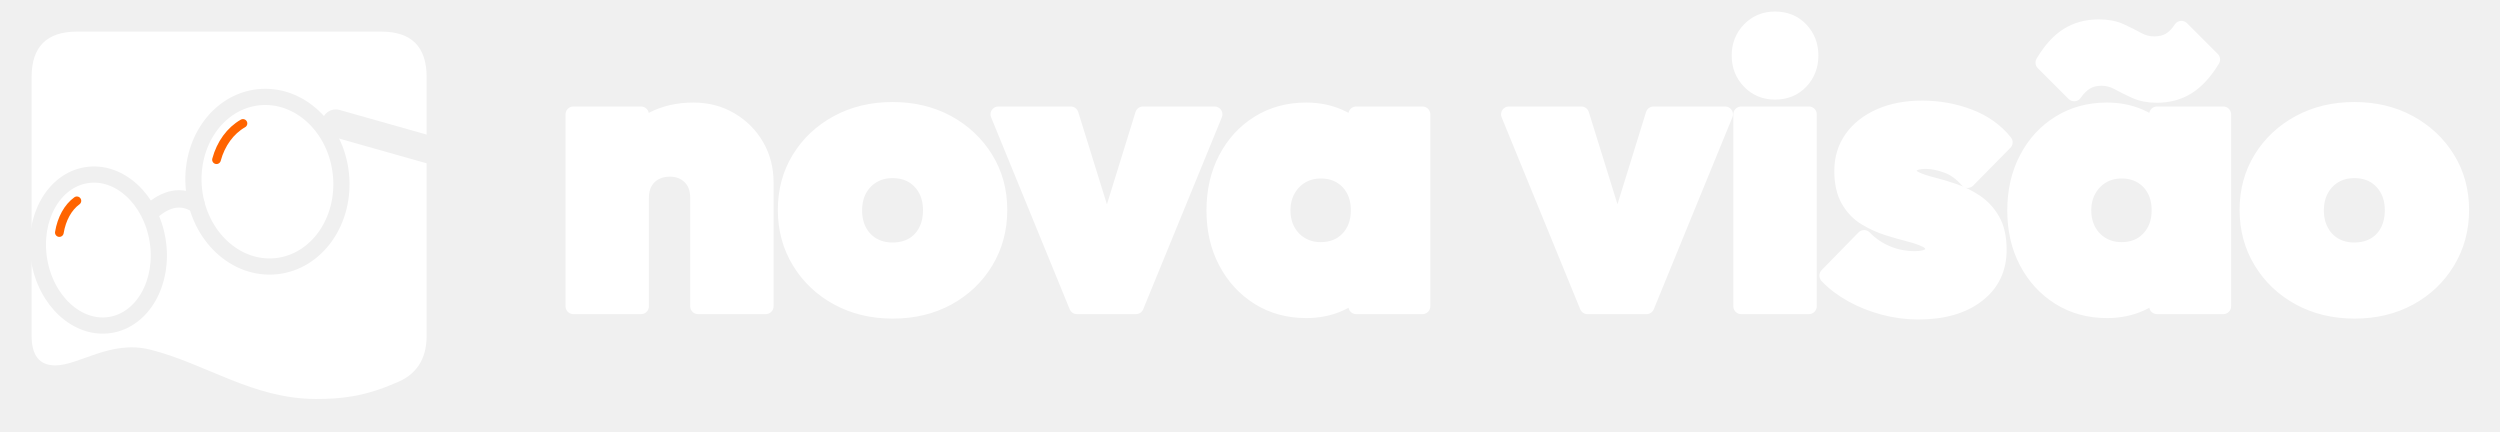
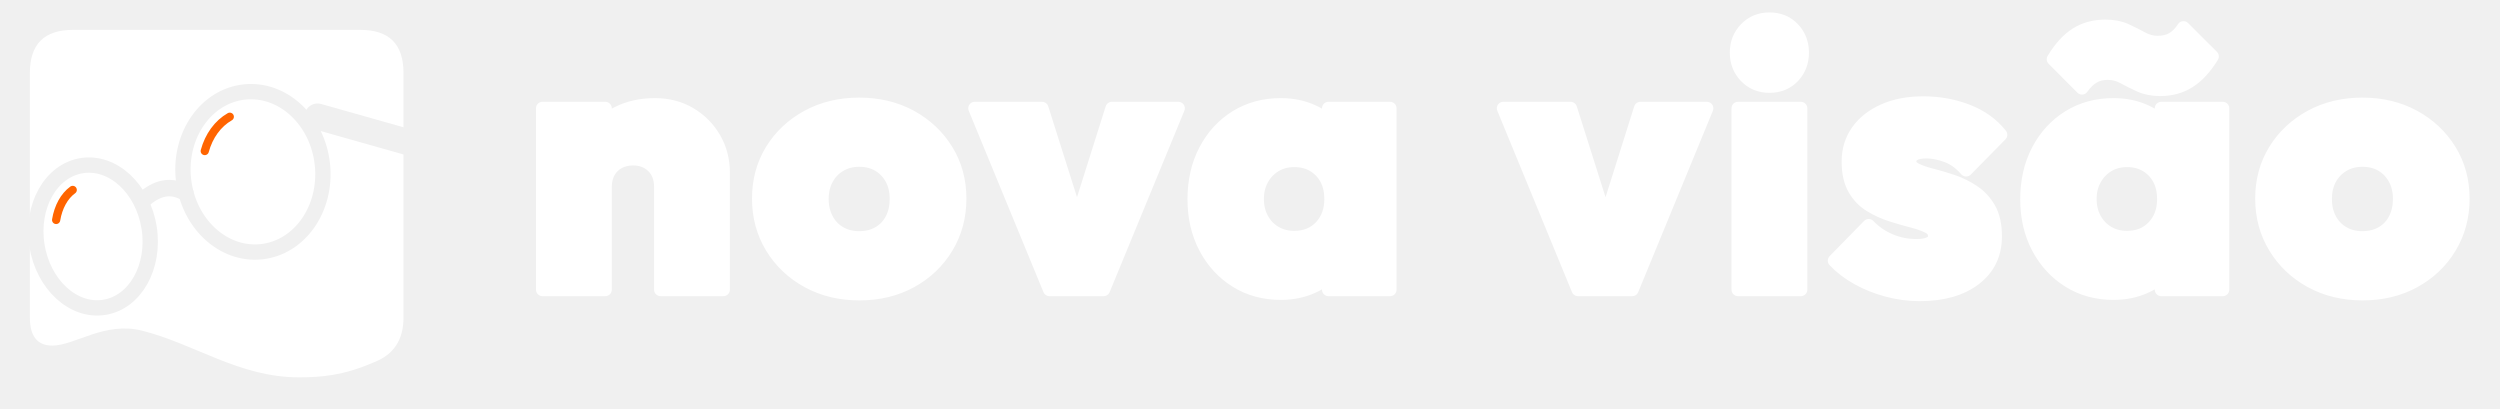
- <svg xmlns="http://www.w3.org/2000/svg" viewBox="0 0 474.65 82" role="img" aria-label="Nova Visão ótica">
+ <svg xmlns="http://www.w3.org/2000/svg" viewBox="0 0 501.87 82" role="img" aria-label="Nova Visão ótica">
  <defs>
    <mask id="k" maskUnits="userSpaceOnUse" x="-20" y="-20" width="150" height="140">
      <rect x="-20" y="-20" width="150" height="140" fill="#fff" />
      <g fill="none" stroke="#000" stroke-width="4.1" stroke-linecap="round">
        <ellipse cx="16.9" cy="55.3" rx="15.2" ry="19.2" transform="rotate(-9 16.9 55.3)" />
        <ellipse cx="59.7" cy="38.0" rx="18.7" ry="21.5" transform="rotate(-6 59.7 38.0)" />
        <path d="M30.1 45.7Q36 40.3 41.6 43.6" stroke-width="4.4" />
      </g>
      <path d="M77 23.2L106 31.4" stroke="#000" stroke-width="7" stroke-linecap="round" fill="none" />
    </mask>
  </defs>
  <g transform="translate(6 6) scale(0.75)">
    <g mask="url(#k)">
      <path d="M11.5 0H88.5Q100 0 100 11.5V77Q100 86 92 89C84 92.5 78 93 72 93C56 93 44 84 30 80.5C20 78 12 84.5 6 84.5Q0 84.5 0 77V11.5Q0 0 11.5 0Z" fill="#FFFFFF" />
    </g>
    <g fill="none" stroke="#FF6400" stroke-width="2.2" stroke-linecap="round">
      <path d="M7.84 49.38A10 14 0 0 1 13.48 42.14" transform="rotate(-9 16.9 55.3)" />
      <path d="M47.46 31.11A13.5 16.3 0 0 1 55.08 22.68" transform="rotate(-6 59.7 38.0)" />
    </g>
  </g>
-   <path d="M132.53 58.15L132.53 37.55Q132.53 35.00 131.01 33.52Q129.49 32.05 127.16 32.05Q125.58 32.05 124.34 32.72Q123.10 33.38 122.40 34.62Q121.71 35.87 121.71 37.55L116.72 35.22Q116.72 30.85 118.65 27.65Q120.57 24.46 123.95 22.71Q127.34 20.96 131.63 20.96Q135.59 20.96 138.69 22.80Q141.80 24.63 143.59 27.71Q145.38 30.80 145.38 34.62L145.38 58.15L132.53 58.15ZM108.86 58.15L108.86 21.71L121.71 21.71L121.71 58.15L108.86 58.15ZM169.50 59.00Q163.69 59.00 159.09 56.51Q154.49 54.01 151.83 49.65Q149.17 45.29 149.17 39.86Q149.17 34.42 151.80 30.14Q154.43 25.85 159.03 23.35Q163.64 20.86 169.45 20.86Q175.28 20.86 179.86 23.34Q184.43 25.83 187.09 30.13Q189.75 34.42 189.75 39.86Q189.75 45.29 187.12 49.65Q184.49 54.01 179.91 56.51Q175.34 59.00 169.50 59.00ZM169.45 47.53Q171.64 47.53 173.29 46.59Q174.93 45.64 175.83 43.91Q176.73 42.18 176.73 39.91Q176.73 37.64 175.80 35.93Q174.86 34.22 173.25 33.27Q171.64 32.33 169.45 32.33Q167.33 32.33 165.69 33.30Q164.04 34.28 163.11 35.99Q162.19 37.70 162.19 39.96Q162.19 42.18 163.11 43.91Q164.04 45.64 165.69 46.59Q167.33 47.53 169.45 47.53ZM204.47 58.15L189.55 21.71L203.29 21.71L212.82 52.38L207.51 52.38L217.01 21.71L230.60 21.71L215.67 58.15L204.47 58.15ZM247.99 58.90Q242.93 58.90 238.99 56.44Q235.05 53.97 232.80 49.71Q230.55 45.44 230.55 39.95Q230.55 34.44 232.80 30.15Q235.05 25.85 238.99 23.41Q242.93 20.96 247.99 20.96Q251.44 20.96 254.29 22.23Q257.13 23.50 258.97 25.74Q260.81 27.99 261.19 30.89L261.19 48.97Q260.81 51.87 258.98 54.12Q257.15 56.36 254.30 57.63Q251.44 58.90 247.99 58.90ZM250.74 47.46Q253.99 47.46 255.98 45.35Q257.96 43.24 257.96 39.93Q257.96 37.70 257.07 36.02Q256.18 34.34 254.56 33.37Q252.93 32.40 250.79 32.40Q248.68 32.40 247.05 33.37Q245.42 34.34 244.47 36.05Q243.52 37.75 243.52 39.93Q243.52 42.11 244.44 43.81Q245.37 45.52 247.02 46.49Q248.68 47.46 250.74 47.46ZM257.49 58.15L257.49 48.37L259.34 39.48L257.49 30.67L257.49 21.71L270.07 21.71L270.07 58.15L257.49 58.15ZM301.40 58.15L286.48 21.71L300.23 21.71L309.76 52.38L304.44 52.38L313.94 21.71L327.53 21.71L312.61 58.15L301.40 58.15ZM330.58 58.15L330.58 21.71L343.44 21.71L343.44 58.15L330.58 58.15ZM337.01 17.42Q334.11 17.42 332.19 15.43Q330.27 13.45 330.27 10.55Q330.27 7.65 332.19 5.67Q334.11 3.68 337.01 3.68Q339.98 3.68 341.87 5.67Q343.75 7.65 343.75 10.55Q343.75 13.45 341.87 15.43Q339.98 17.42 337.01 17.42ZM364.19 59.17Q360.89 59.17 357.64 58.30Q354.39 57.44 351.62 55.90Q348.85 54.37 346.92 52.33L353.92 45.17Q355.73 47.06 358.21 48.11Q360.69 49.17 363.53 49.17Q365.21 49.17 366.11 48.70Q367.01 48.23 367.01 47.37Q367.01 46.16 365.75 45.54Q364.49 44.91 362.53 44.41Q360.57 43.91 358.38 43.22Q356.19 42.52 354.20 41.31Q352.21 40.10 350.98 37.95Q349.75 35.80 349.75 32.43Q349.75 28.95 351.62 26.30Q353.49 23.65 356.92 22.12Q360.36 20.59 364.94 20.59Q369.65 20.59 373.86 22.20Q378.07 23.81 380.63 27.02L373.57 34.19Q371.79 32.14 369.61 31.36Q367.44 30.58 365.64 30.58Q363.93 30.58 363.16 31.09Q362.39 31.59 362.39 32.41Q362.39 33.41 363.62 34.02Q364.85 34.62 366.82 35.11Q368.78 35.60 370.94 36.34Q373.10 37.07 375.06 38.38Q377.02 39.69 378.26 41.85Q379.49 44.01 379.49 47.45Q379.49 52.84 375.35 56.00Q371.21 59.17 364.19 59.17ZM400.03 58.90Q394.97 58.90 391.03 56.44Q387.08 53.97 384.84 49.71Q382.59 45.44 382.59 39.95Q382.59 34.44 384.84 30.15Q387.08 25.85 391.03 23.41Q394.97 20.96 400.03 20.96Q403.48 20.96 406.33 22.23Q409.17 23.50 411.01 25.74Q412.85 27.99 413.22 30.89L413.22 48.97Q412.85 51.87 411.02 54.12Q409.19 56.36 406.34 57.63Q403.48 58.90 400.03 58.90ZM402.78 47.46Q406.03 47.46 408.01 45.35Q410.00 43.24 410.00 39.93Q410.00 37.70 409.11 36.02Q408.22 34.34 406.60 33.37Q404.97 32.40 402.83 32.40Q400.71 32.40 399.09 33.37Q397.46 34.34 396.51 36.05Q395.56 37.75 395.56 39.93Q395.56 42.11 396.48 43.81Q397.41 45.52 399.06 46.49Q400.71 47.46 402.78 47.46ZM409.53 58.15L409.53 48.37L411.38 39.48L409.53 30.67L409.53 21.71L422.11 21.71L422.11 58.15L409.53 58.15ZM409.49 18.02Q407.13 18.02 405.37 17.21Q403.60 16.40 402.12 15.59Q400.63 14.79 399.01 14.79Q397.30 14.79 396.08 15.52Q394.85 16.24 393.81 17.74L387.95 11.89Q390.06 8.34 392.60 6.76Q395.14 5.17 398.48 5.17Q400.89 5.17 402.63 5.97Q404.37 6.77 405.86 7.59Q407.35 8.40 408.96 8.40Q410.74 8.40 411.96 7.68Q413.19 6.95 414.16 5.45L420.02 11.30Q417.91 14.79 415.37 16.41Q412.83 18.02 409.49 18.02ZM447.04 59.00Q441.22 59.00 436.62 56.51Q432.02 54.01 429.36 49.65Q426.70 45.29 426.70 39.86Q426.70 34.42 429.33 30.14Q431.96 25.85 436.57 23.35Q441.17 20.86 446.98 20.86Q452.82 20.86 457.39 23.34Q461.97 25.83 464.63 30.13Q467.29 34.42 467.29 39.86Q467.29 45.29 464.65 49.65Q462.02 54.01 457.45 56.51Q452.87 59.00 447.04 59.00ZM446.98 47.53Q449.17 47.53 450.82 46.59Q452.47 45.64 453.37 43.91Q454.27 42.18 454.27 39.91Q454.27 37.64 453.33 35.93Q452.39 34.22 450.78 33.27Q449.17 32.33 446.98 32.33Q444.86 32.33 443.22 33.30Q441.57 34.28 440.65 35.99Q439.72 37.70 439.72 39.96Q439.72 42.18 440.65 43.91Q441.57 45.64 443.22 46.59Q444.86 47.53 446.98 47.53Z" fill="#FFFFFF" stroke="#FFFFFF" stroke-width="2.98" stroke-linejoin="round" />
+   <path d="M132.61 58.15L132.61 37.55Q132.61 34.94 131.05 33.42Q129.50 31.91 127.10 31.91Q125.48 31.91 124.20 32.59Q122.93 33.28 122.22 34.55Q121.51 35.83 121.51 37.55L116.61 35.24Q116.61 30.89 118.53 27.69Q120.45 24.50 123.82 22.75Q127.19 21.00 131.46 21.00Q135.43 21.00 138.54 22.84Q141.64 24.69 143.43 27.78Q145.22 30.87 145.22 34.68L145.22 58.15L132.61 58.15ZM108.90 58.15L108.90 21.74L121.51 21.74L121.51 58.15L108.90 58.15ZM172.52 59.00Q166.74 59.00 162.16 56.50Q157.57 54.00 154.92 49.65Q152.27 45.30 152.27 39.87Q152.27 34.45 154.89 30.17Q157.52 25.89 162.10 23.39Q166.69 20.90 172.47 20.90Q178.28 20.90 182.84 23.38Q187.39 25.87 190.05 30.16Q192.70 34.45 192.70 39.87Q192.70 45.30 190.07 49.65Q187.44 54.00 182.89 56.50Q178.33 59.00 172.52 59.00ZM172.47 47.71Q174.71 47.71 176.39 46.74Q178.07 45.77 178.99 44.00Q179.91 42.23 179.91 39.92Q179.91 37.61 178.96 35.87Q178.00 34.12 176.35 33.15Q174.71 32.18 172.47 32.18Q170.31 32.18 168.63 33.18Q166.94 34.17 166.00 35.92Q165.05 37.66 165.05 39.97Q165.05 42.23 166.00 44.00Q166.94 45.77 168.63 46.74Q170.31 47.71 172.47 47.71ZM210.68 58.15L195.68 21.74L209.19 21.74L218.87 52.33L213.55 52.33L223.21 21.74L236.55 21.74L221.55 58.15L210.68 58.15ZM257.12 58.90Q252.06 58.90 248.12 56.44Q244.18 53.97 241.94 49.71Q239.69 45.45 239.69 39.97Q239.69 34.47 241.94 30.18Q244.18 25.89 248.12 23.44Q252.06 21.00 257.12 21.00Q260.60 21.00 263.46 22.29Q266.33 23.58 268.16 25.87Q270.00 28.16 270.36 31.11L270.36 48.78Q270.00 51.74 268.18 54.03Q266.35 56.31 263.48 57.60Q260.60 58.90 257.12 58.90ZM259.79 47.65Q263.11 47.65 265.14 45.49Q267.16 43.33 267.16 39.95Q267.16 37.66 266.26 35.95Q265.35 34.23 263.69 33.23Q262.03 32.24 259.84 32.24Q257.68 32.24 256.02 33.23Q254.36 34.23 253.39 35.97Q252.42 37.71 252.42 39.95Q252.42 42.18 253.37 43.92Q254.31 45.66 256.00 46.66Q257.68 47.65 259.79 47.65ZM266.69 58.15L266.69 48.38L268.52 39.50L266.69 30.70L266.69 21.74L279.05 21.74L279.05 58.15L266.69 58.15ZM316.78 58.15L301.79 21.74L315.29 21.74L324.98 52.33L319.66 52.33L329.31 21.74L342.65 21.74L327.66 58.15L316.78 58.15ZM348.90 58.15L348.90 21.74L361.51 21.74L361.51 58.15L348.90 58.15ZM355.20 17.33Q352.35 17.33 350.45 15.38Q348.56 13.42 348.56 10.57Q348.56 7.71 350.45 5.76Q352.35 3.80 355.20 3.80Q358.13 3.80 359.99 5.76Q361.84 7.71 361.84 10.57Q361.84 13.42 359.99 15.38Q358.13 17.33 355.20 17.33ZM385.37 59.15Q382.08 59.15 378.86 58.29Q375.64 57.43 372.90 55.90Q370.15 54.37 368.23 52.33L375.14 45.27Q376.95 47.17 379.43 48.23Q381.90 49.29 384.75 49.29Q386.49 49.29 387.42 48.80Q388.35 48.31 388.35 47.41Q388.35 46.18 387.08 45.54Q385.82 44.91 383.84 44.40Q381.87 43.89 379.68 43.20Q377.48 42.50 375.49 41.29Q373.49 40.09 372.25 37.95Q371.01 35.80 371.01 32.44Q371.01 28.96 372.87 26.32Q374.73 23.68 378.14 22.16Q381.54 20.64 386.11 20.64Q390.79 20.64 394.95 22.24Q399.12 23.85 401.66 27.06L394.70 34.13Q392.93 32.08 390.76 31.29Q388.59 30.50 386.75 30.50Q385.01 30.50 384.21 31.02Q383.40 31.53 383.40 32.39Q383.40 33.42 384.64 34.03Q385.88 34.65 387.85 35.14Q389.82 35.64 391.99 36.37Q394.16 37.10 396.13 38.41Q398.11 39.72 399.35 41.87Q400.58 44.02 400.58 47.46Q400.58 52.83 396.47 55.99Q392.35 59.15 385.37 59.15ZM424.29 58.90Q419.24 58.90 415.30 56.44Q411.36 53.97 409.11 49.71Q406.86 45.45 406.86 39.97Q406.86 34.47 409.11 30.18Q411.36 25.89 415.30 23.44Q419.24 21.00 424.29 21.00Q427.78 21.00 430.64 22.29Q433.50 23.58 435.34 25.87Q437.18 28.16 437.54 31.11L437.54 48.78Q437.18 51.74 435.35 54.03Q433.52 56.31 430.65 57.60Q427.78 58.90 424.29 58.90ZM426.97 47.65Q430.29 47.65 432.31 45.49Q434.34 43.33 434.34 39.95Q434.34 37.66 433.43 35.95Q432.52 34.23 430.86 33.23Q429.20 32.24 427.02 32.24Q424.86 32.24 423.20 33.23Q421.54 34.23 420.57 35.97Q419.59 37.71 419.59 39.95Q419.59 42.18 420.54 43.92Q421.49 45.66 423.17 46.66Q424.86 47.65 426.97 47.65ZM433.87 58.15L433.87 48.38L435.70 39.50L433.87 30.70L433.87 21.74L446.22 21.74L446.22 58.15L433.87 58.15ZM433.65 17.98Q431.29 17.98 429.52 17.16Q427.75 16.35 426.27 15.54Q424.80 14.73 423.16 14.73Q421.45 14.73 420.23 15.46Q419.01 16.18 417.96 17.68L412.18 11.89Q414.29 8.41 416.81 6.82Q419.33 5.24 422.65 5.24Q425.06 5.24 426.80 6.05Q428.54 6.85 430.03 7.67Q431.52 8.49 433.14 8.49Q434.92 8.49 436.14 7.77Q437.36 7.04 438.33 5.55L444.12 11.33Q442.01 14.77 439.48 16.37Q436.96 17.98 433.65 17.98ZM474.29 59.00Q468.50 59.00 463.92 56.50Q459.34 54.00 456.69 49.65Q454.03 45.30 454.03 39.87Q454.03 34.45 456.66 30.17Q459.29 25.89 463.87 23.39Q468.45 20.90 474.24 20.90Q480.04 20.90 484.60 23.38Q489.16 25.87 491.81 30.16Q494.46 34.45 494.46 39.87Q494.46 45.30 491.84 49.65Q489.21 54.00 484.65 56.50Q480.09 59.00 474.29 59.00ZM474.24 47.71Q476.47 47.71 478.16 46.74Q479.84 45.77 480.76 44.00Q481.68 42.23 481.68 39.92Q481.68 37.61 480.72 35.87Q479.76 34.12 478.12 33.15Q476.47 32.18 474.24 32.18Q472.07 32.18 470.39 33.18Q468.71 34.17 467.76 35.92Q466.82 37.66 466.82 39.97Q466.82 42.23 467.76 44.00Q468.71 45.77 470.39 46.74Q472.07 47.71 474.24 47.71Z" fill="#FFFFFF" stroke="#FFFFFF" stroke-width="2.61" stroke-linejoin="round" />
</svg>
